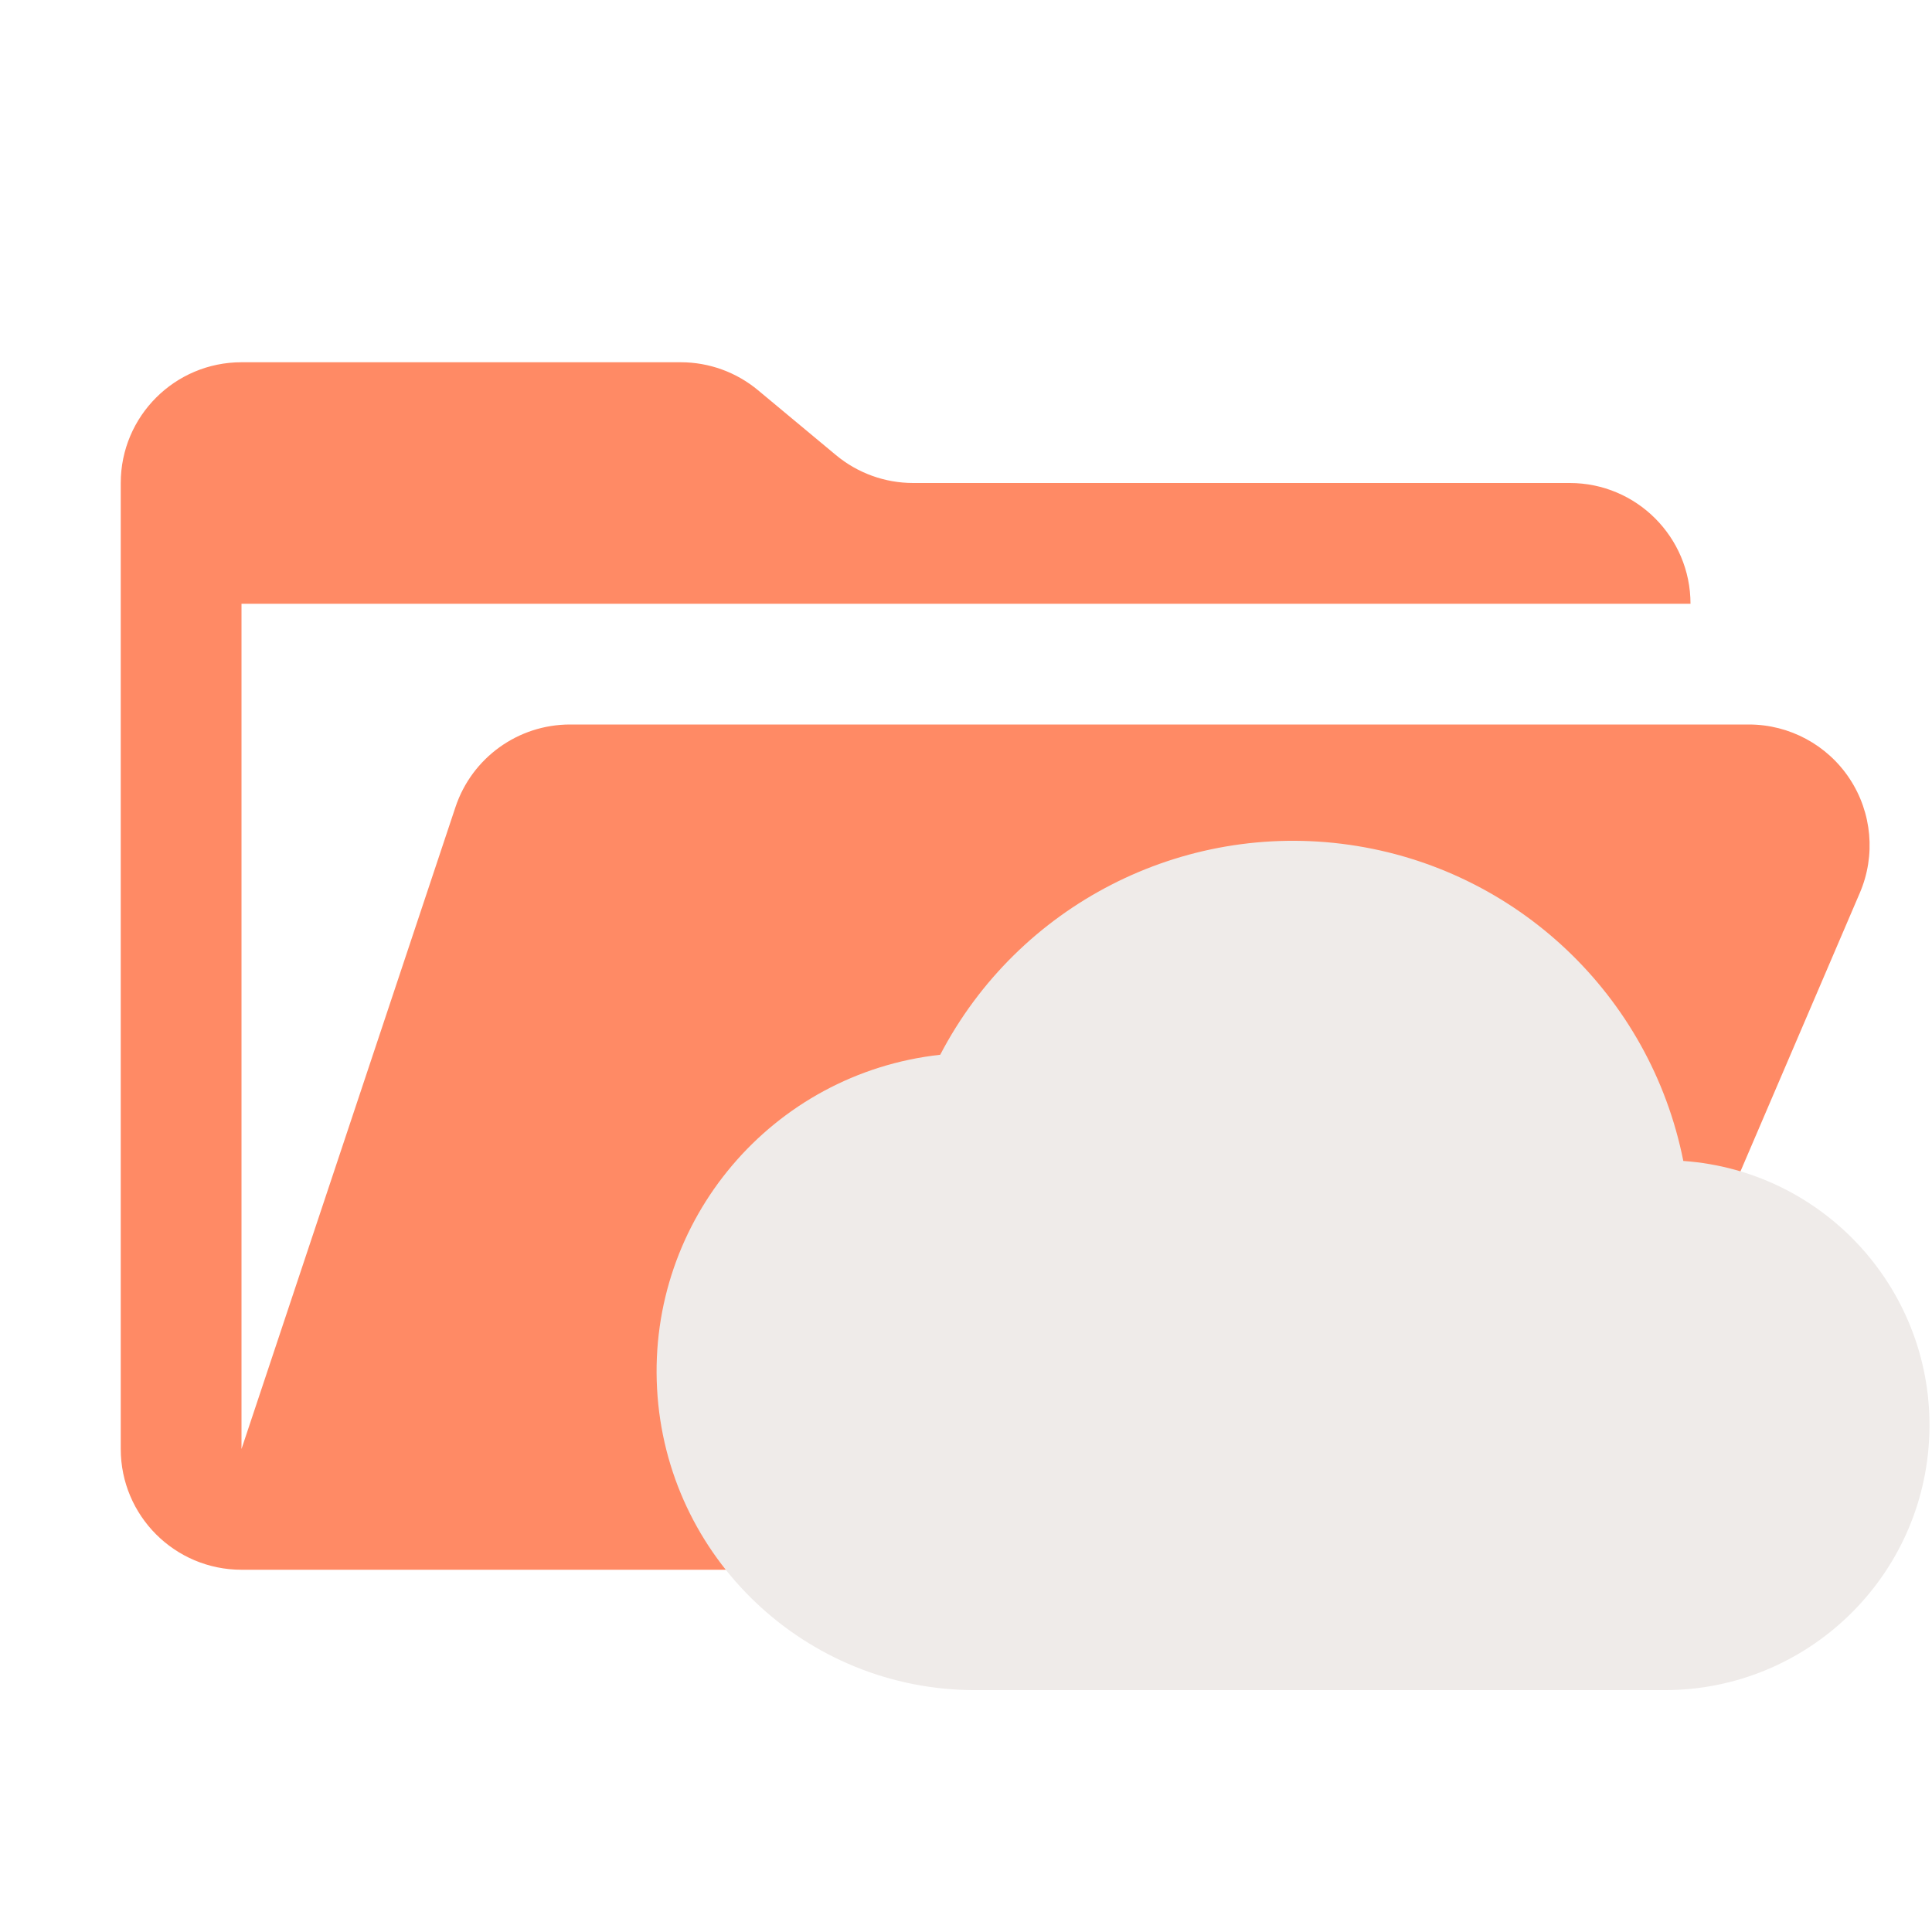
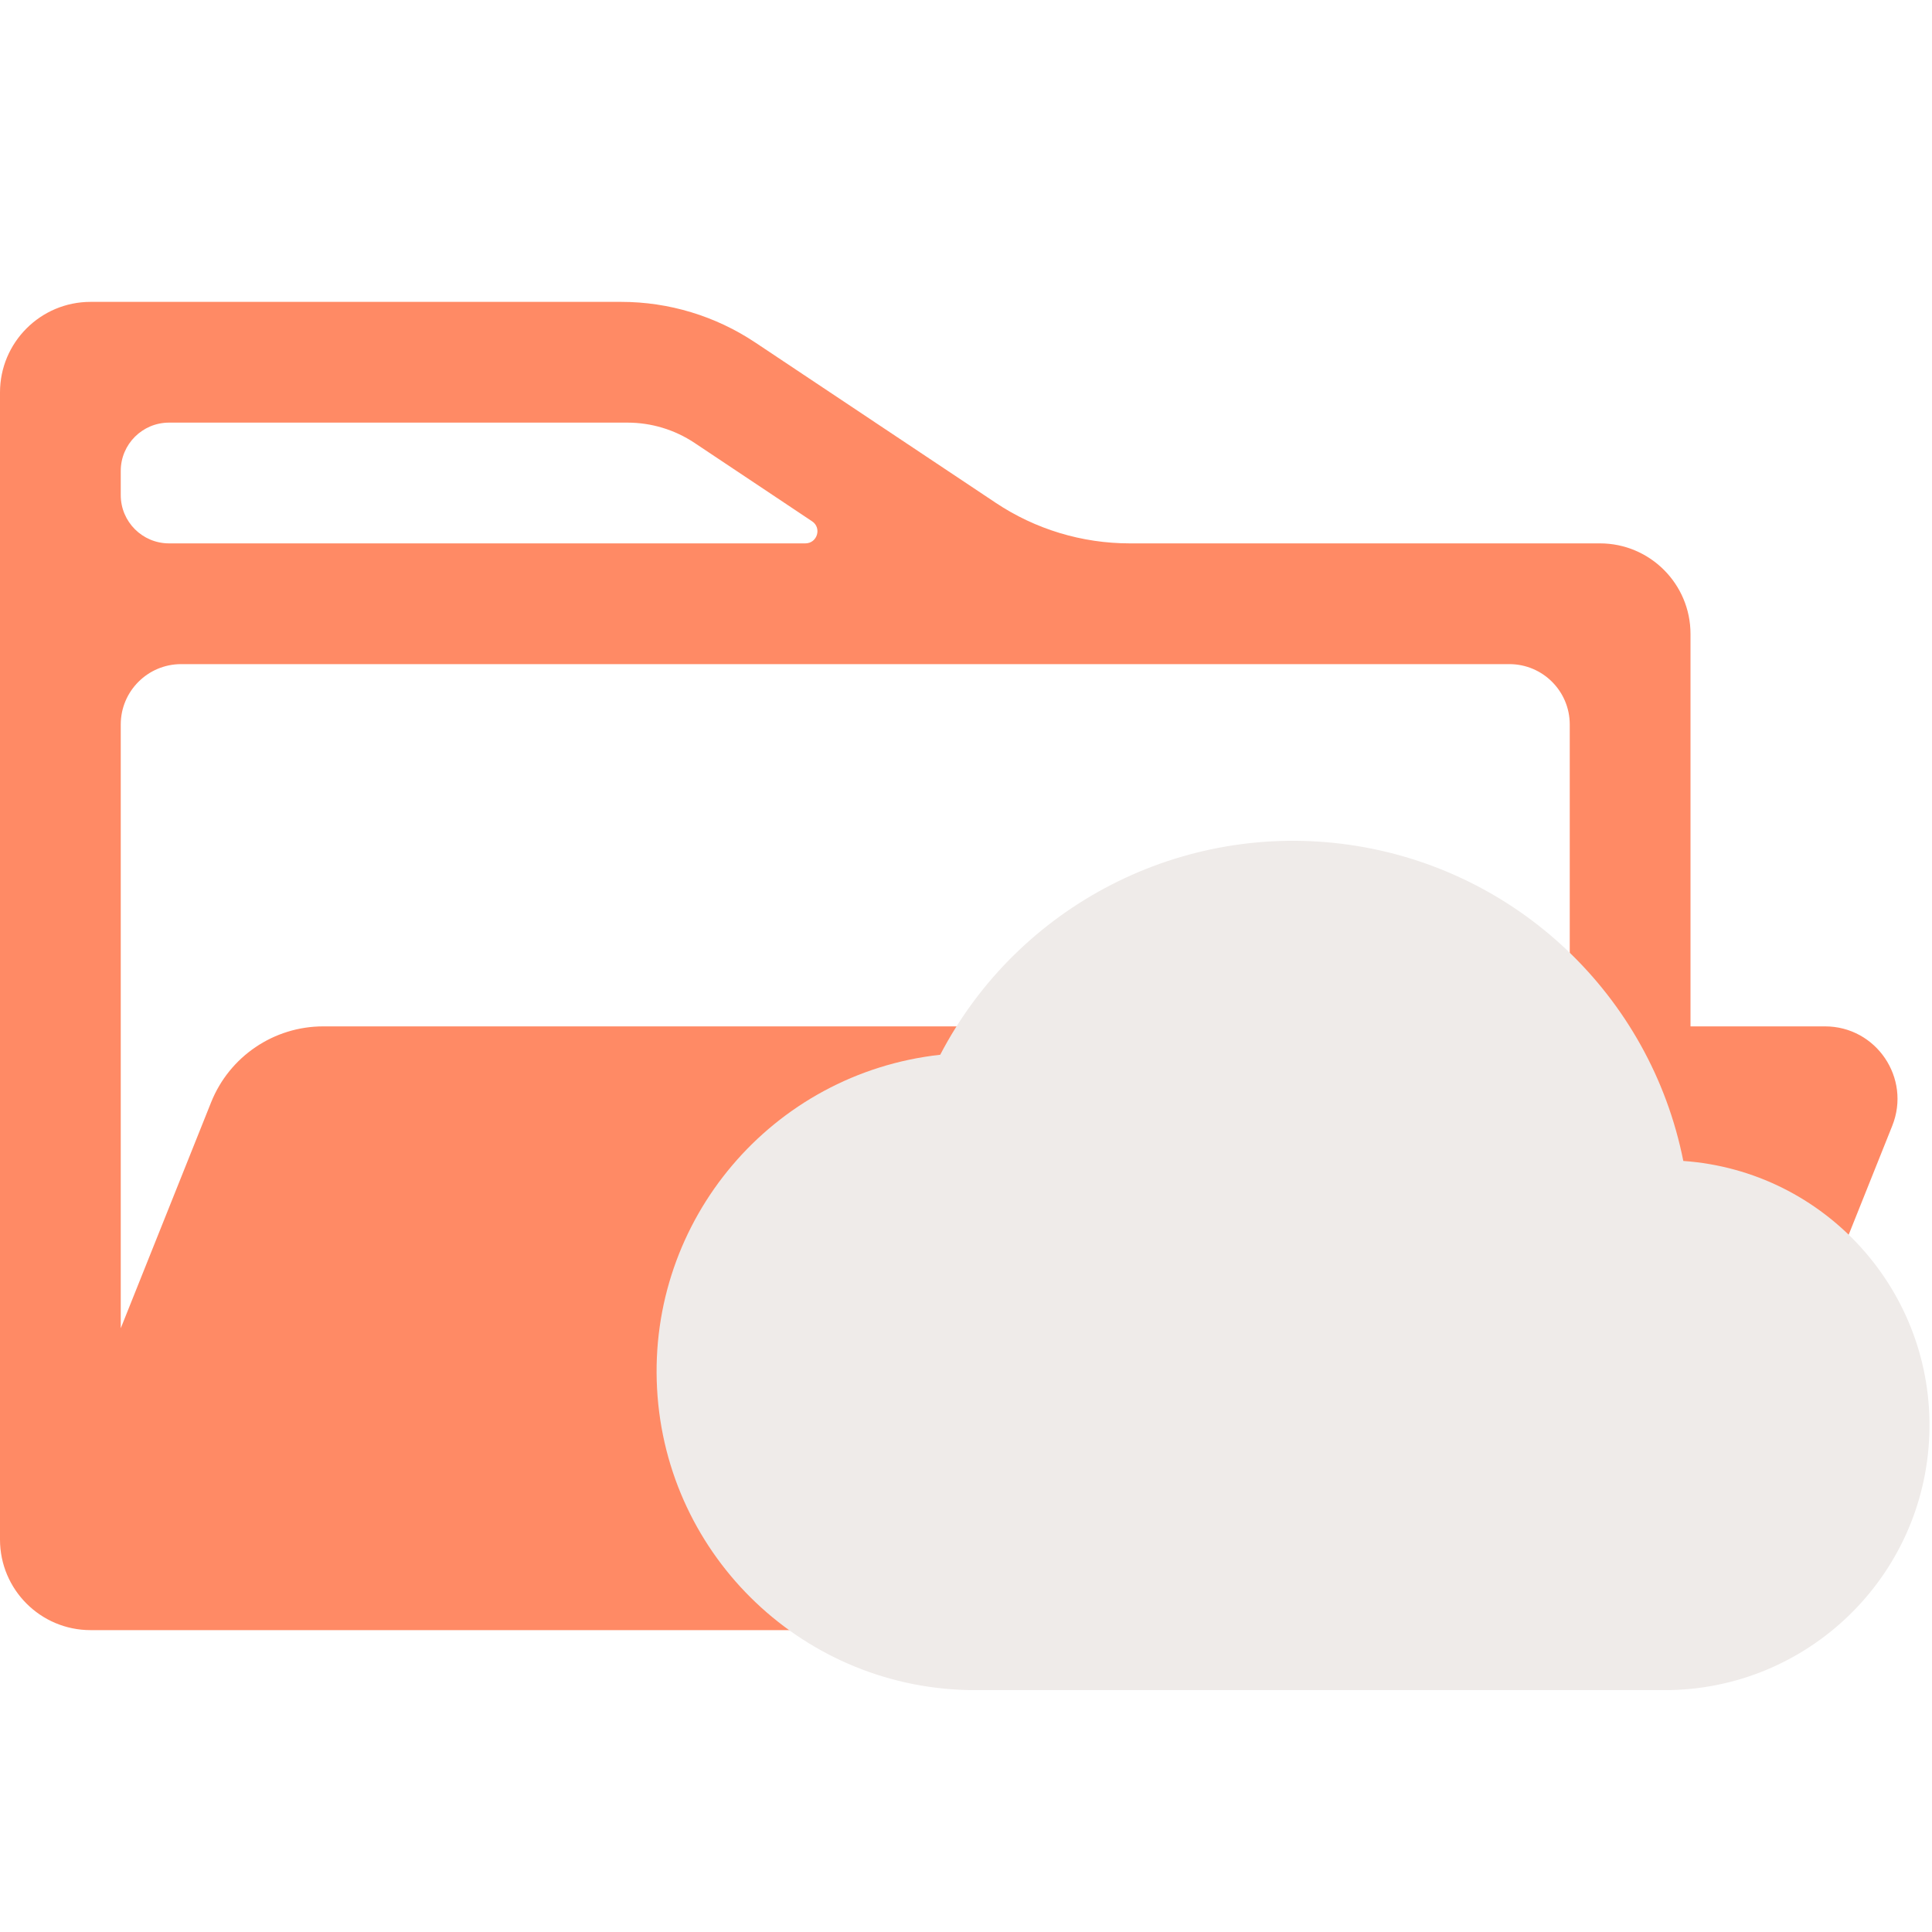
<svg xmlns="http://www.w3.org/2000/svg" viewBox="0 0 32 32">
-   <path fill="#ff8a65" d="M28.967 12H9.442a2 2 0 0 0-1.898 1.368L4 24V10h24a2 2 0 0 0-2-2H15.124a2 2 0 0 1-1.28-.464l-1.288-1.072A2 2 0 0 0 11.276 6H4a2 2 0 0 0-2 2v16a2 2 0 0 0 2 2h22l4.805-11.212A2 2 0 0 0 28.967 12Z" />
+   <path fill="#ff8a65" d="M12.508 5.672C11.851 5.234 11.079 5 10.289 5H1.5C0.672 5 0 5.672 0 6.5V25.5C0 26.328 0.672 27 1.5 27H26.646C27.464 27 28.199 26.502 28.503 25.743L31.342 18.646C31.657 17.857 31.076 17 30.228 17H5.354C4.536 17 3.801 17.498 3.497 18.257L2 22V12C2 11.448 2.448 11 3 11H25C25.552 11 26 11.448 26 12V17H28V10.5C28 9.672 27.328 9 26.5 9H18.711C17.921 9 17.149 8.766 16.492 8.328L12.508 5.672ZM13.45 8.634C13.615 8.743 13.537 9 13.339 9H2.8C2.358 9 2 8.642 2 8.2V7.8C2 7.358 2.358 7 2.8 7H10.394C10.789 7 11.175 7.117 11.504 7.336L13.45 8.634Z" />
  <path fill="#EFEBE9" d="M27.881 19.229a6.591 6.591 0 0 0-12.308-1.759 5.278 5.278 0 0 0 .572 10.524h11.428a4.388 4.388 0 0 0 .308-8.765z" />
</svg>
